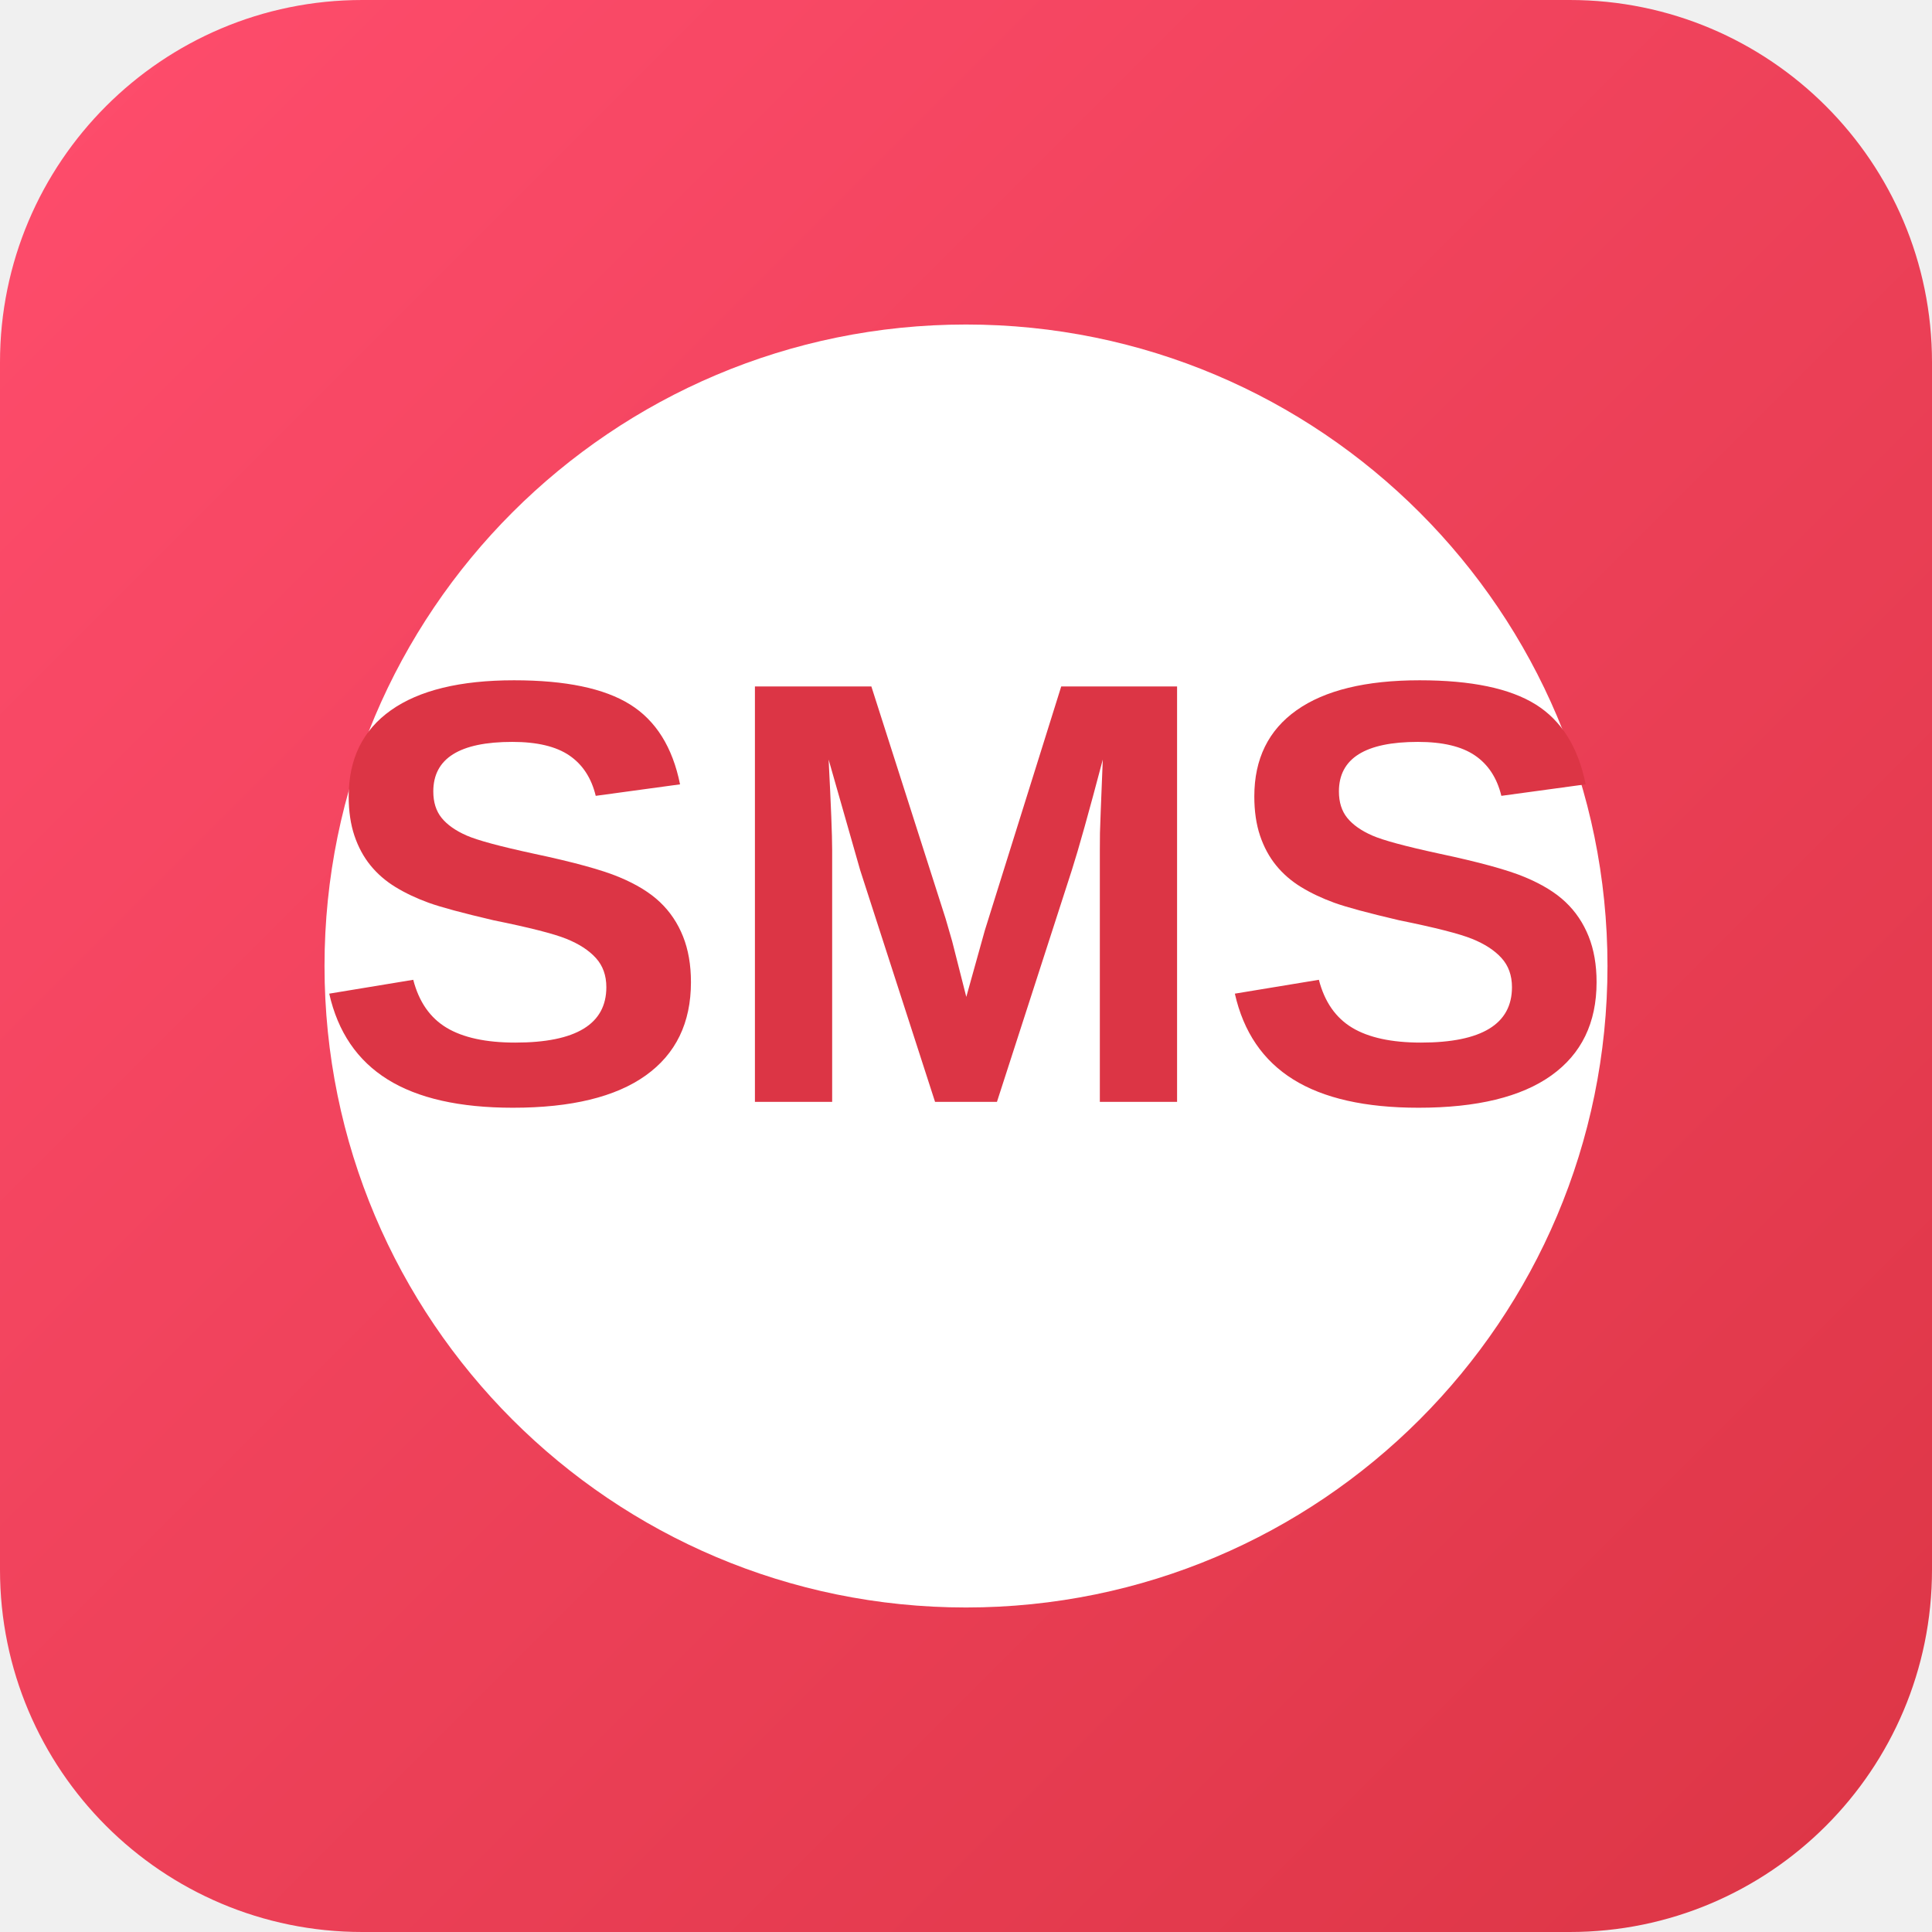
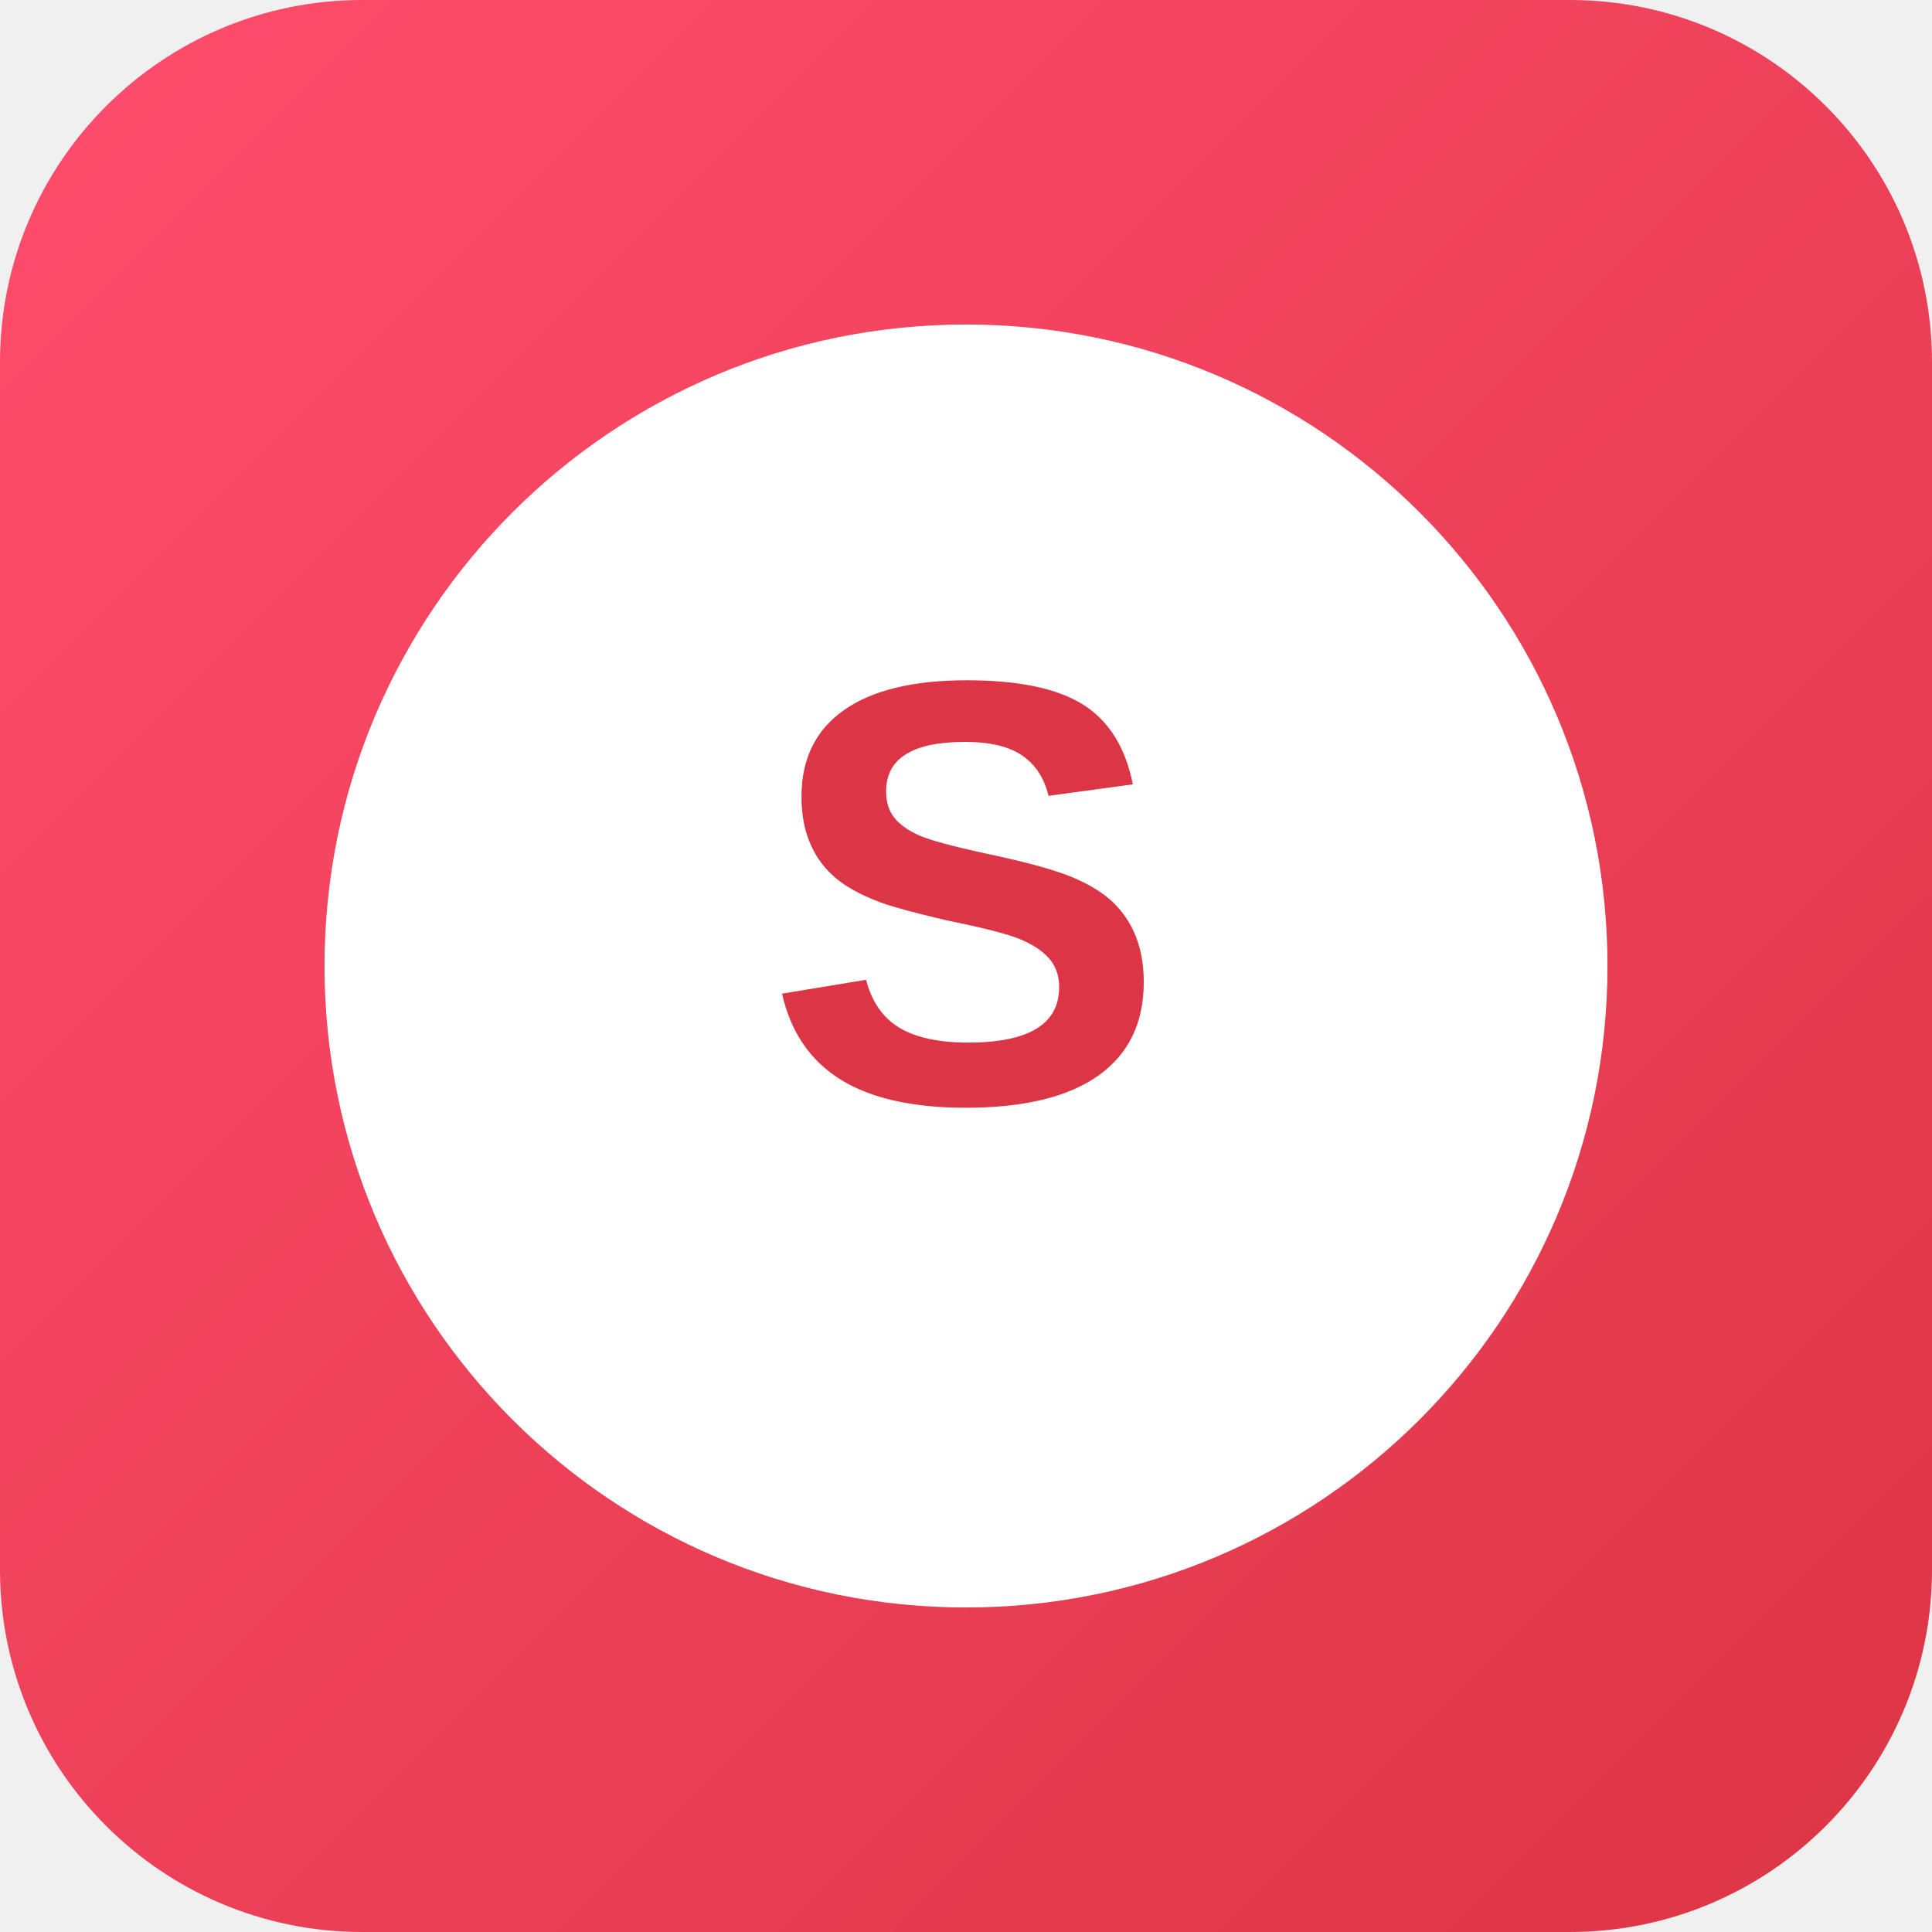
<svg xmlns="http://www.w3.org/2000/svg" width="512" height="512" viewBox="0 0 512 512">
  <defs>
    <linearGradient id="bg" x1="0%" y1="0%" x2="100%" y2="100%">
      <stop offset="0%" stop-color="#ff4d6d" />
      <stop offset="100%" stop-color="#dc3545" />
    </linearGradient>
  </defs>
  <rect width="512" height="512" rx="96" fill="url(#bg)" />
  <circle cx="256" cy="256" r="170" fill="#ffffff" />
  <text x="256" y="292" text-anchor="middle" font-size="160" font-family="Arial, Helvetica, sans-serif" font-weight="700" fill="#dc3545">

-         SMS
+         S

    </text>
</svg>
